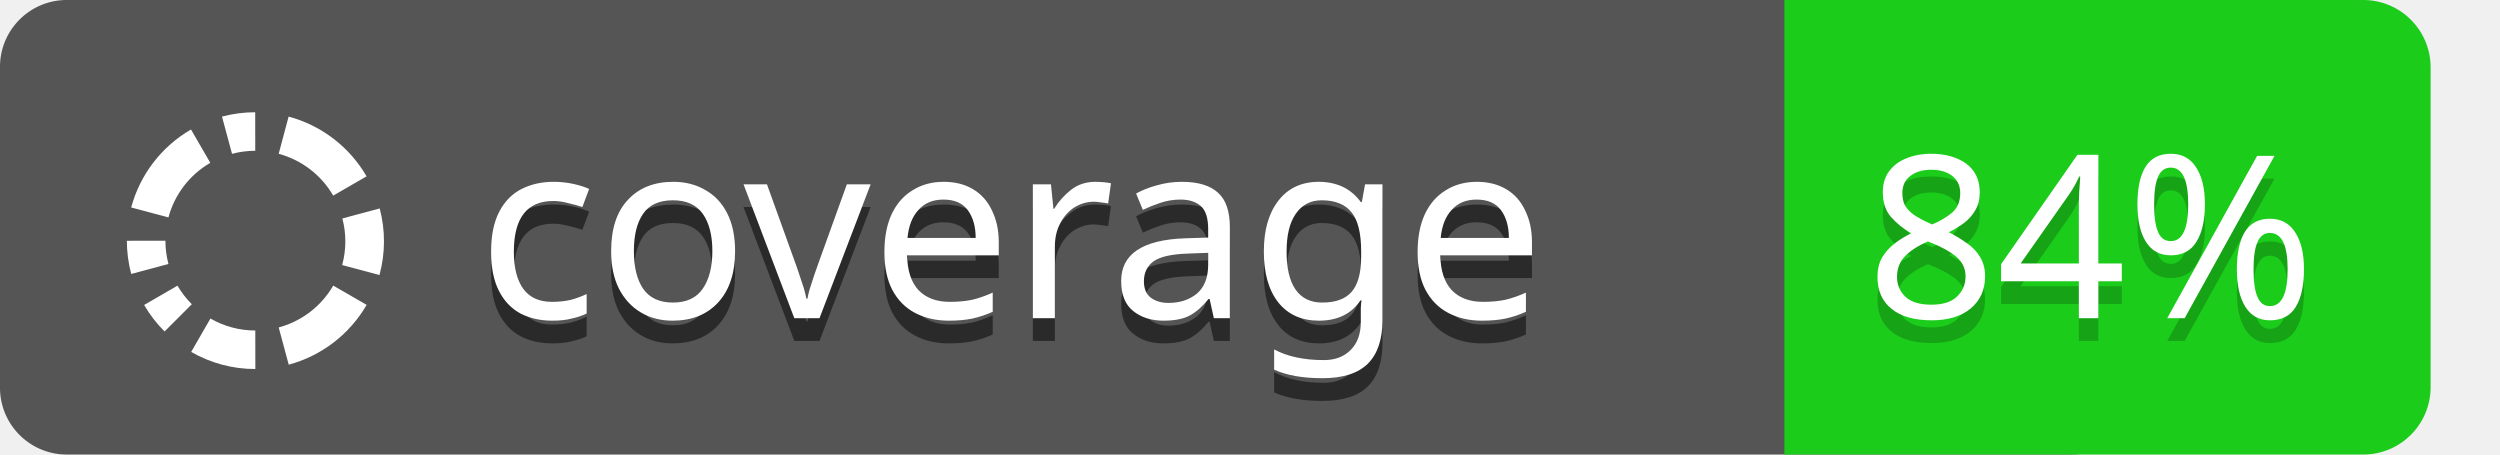
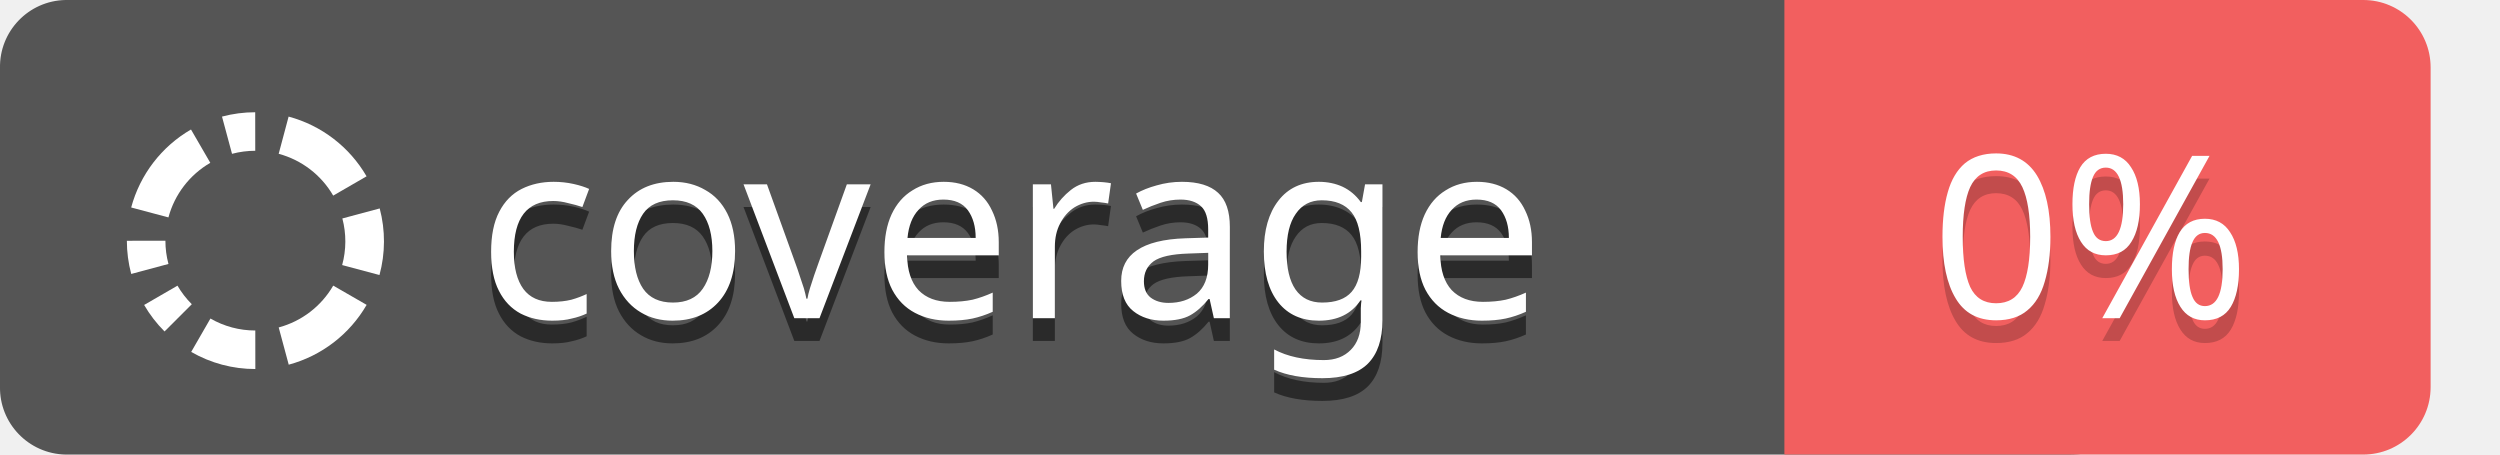
<svg xmlns="http://www.w3.org/2000/svg" width="110" height="20" font-family="Verdana, sans-serif">
  <path fill="#555" d="M91.023,0H4.201L4.2 0H2.879A2.941,2.941,0,0,0,0,3V17a2.941,2.941,0,0,0,2.879,3h88.144c2.32,0,4.201-1.343,4.201-3V3C95.224,1.343,93.343,0,91.023,0Z" />
  <g fill="#fff" transform="translate(0,0.7)">
    <path d="M7.411,8.866A3.965,3.965,0,0,1,9.253,6.464L8.404,4.998A5.663,5.663,0,0,0,5.772,8.429Z" />
    <path d="M10.209,6.068a3.976,3.976,0,0,1,1.022-.134l-.002-1.695a5.665,5.665,0,0,0-1.461.191Z" />
    <path d="M12.262,6.067a3.964,3.964,0,0,1,2.399,1.84L16.129,7.058a5.665,5.665,0,0,0-3.43-2.628Z" />
    <path d="M5.582,9.894a5.654,5.654,0,0,0,.192,1.46l1.638-.44A3.935,3.935,0,0,1,7.278,9.892l-1.696.002Z" />
    <path d="M6.342,12.718a5.664,5.664,0,0,0,.898,1.166L8.439,12.686a4.023,4.023,0,0,1-.63-.817Z" />
    <path d="M8.413,14.784a5.62,5.62,0,0,0,2.822.753l-.002-1.695a3.937,3.937,0,0,1-1.974-.527Z" />
    <path d="M14.662,11.867a3.964,3.964,0,0,1-2.399,1.841l.441,1.638a5.666,5.666,0,0,0,3.428-2.632Z" />
    <path d="M16.697,11.401a5.66,5.66,0,0,0,.01-2.93l-1.643.441a3.953,3.953,0,0,1-.009,2.051Z" />
  </g>
  <g>
    <text opacity="0.5" x="21" y="15" font-size="11">
        coverage
      </text>
    <text fill="#fff" x="21" y="14" font-size="11">
        coverage
      </text>
  </g>
  <g>
-     <path fill="#1bcc1b" d="M81.478,0H106.947a0,0,0,0,1,0,0V20a0,0,0,0,1,0,0H81.478a2.965,2.965,0,0,1-2.965-2.965V2.965A2.965,2.965,0,0,1,81.478,0Z" transform="translate(185.4601 20) rotate(180)" />
+     <path fill="#f25f5f" d="M81.478,0H106.947a0,0,0,0,1,0,0V20a0,0,0,0,1,0,0H81.478a2.965,2.965,0,0,1-2.965-2.965V2.965A2.965,2.965,0,0,1,81.478,0Z" transform="translate(185.4601 20) rotate(180)" />
    <text opacity="0.2" x="92" y="15" font-size="10" text-anchor="middle">
-         84%
+         0%
      </text>
    <text fill="#fff" x="92" y="14" font-size="10" text-anchor="middle">
-         84%
+         0%
      </text>
  </g>
</svg>
